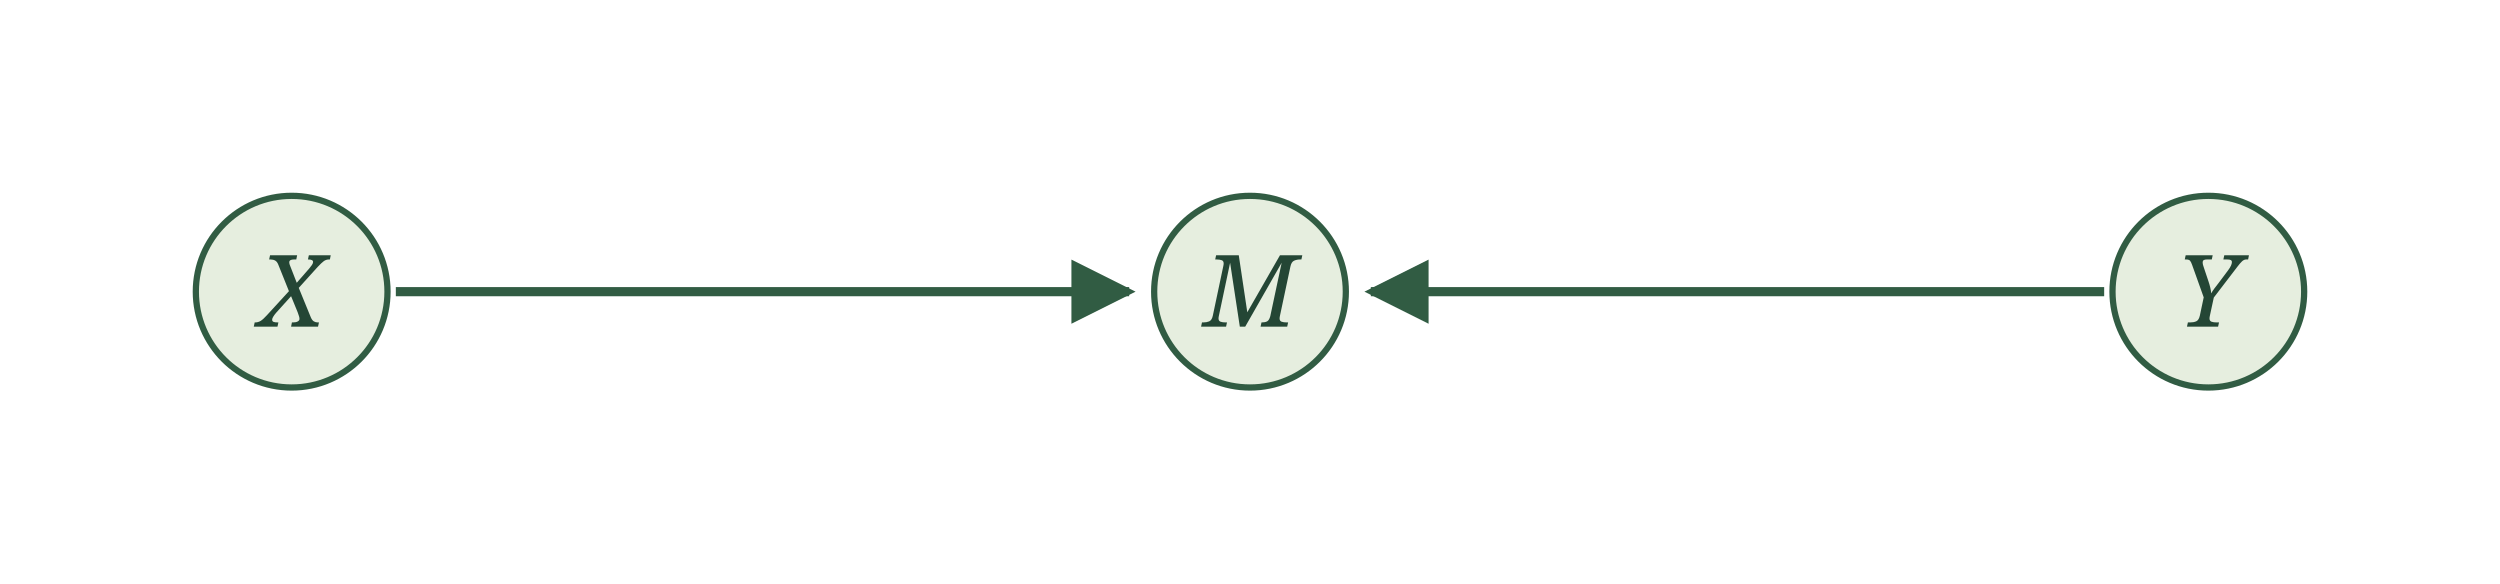
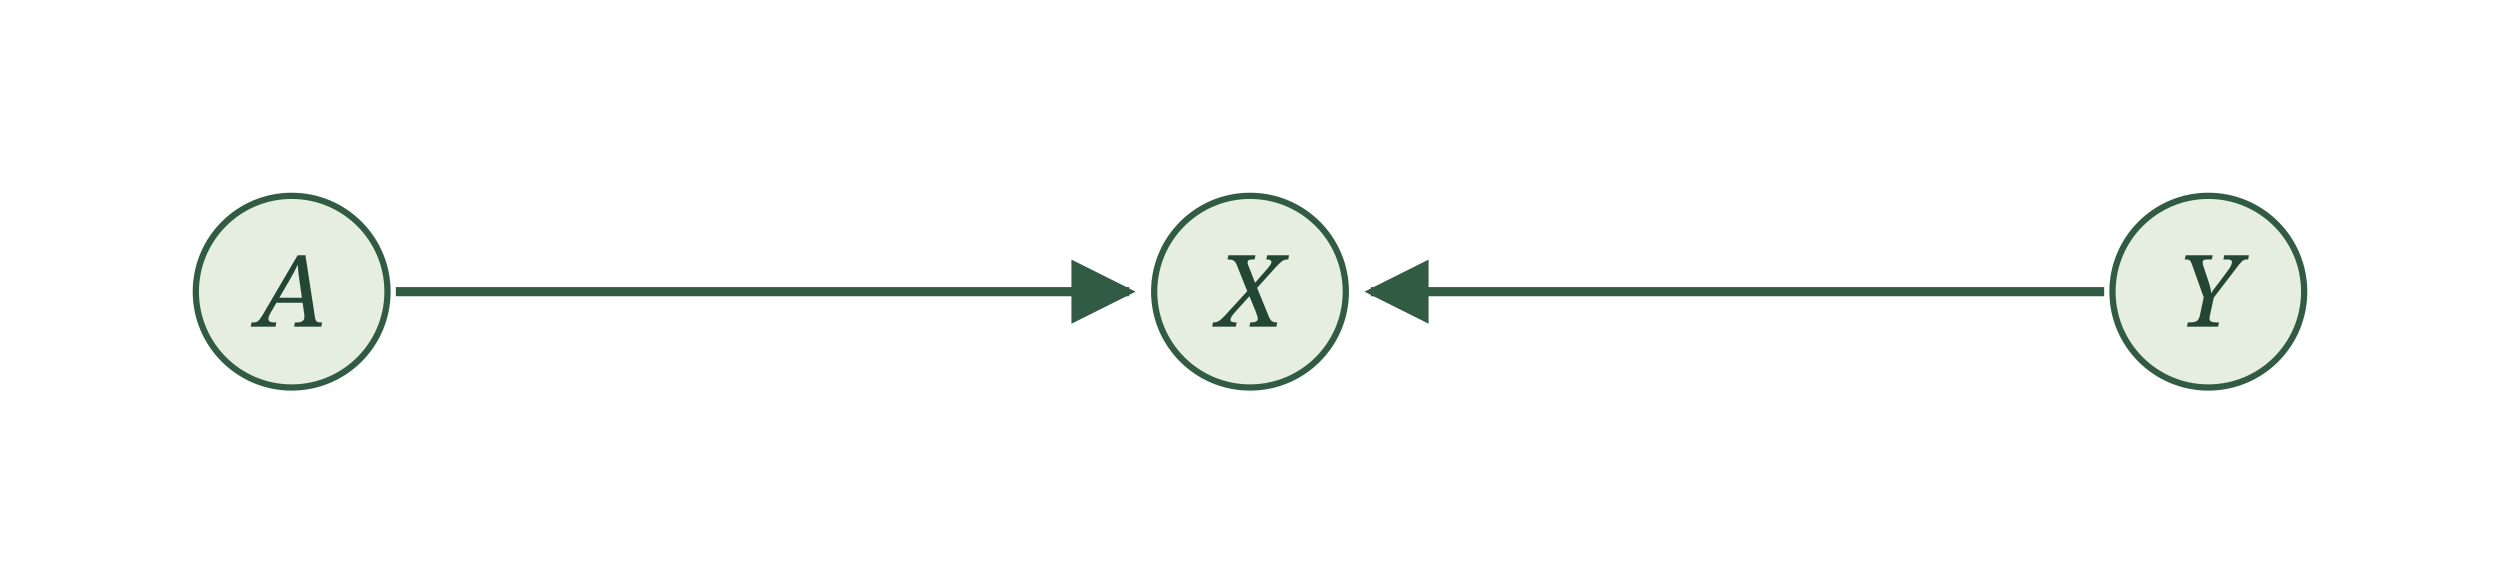
<svg xmlns="http://www.w3.org/2000/svg" viewBox="0 0 600 140" width="600" height="140">
  <defs>
    <marker id="arrow" viewBox="0 0 10 10" refX="9" refY="5" markerWidth="7" markerHeight="7" orient="auto">
      <path d="M0 0 L10 5 L0 10Z" fill="#315C43" />
    </marker>
  </defs>
  <line x1="95.0" y1="70.0" x2="271.0" y2="70.0" stroke="#315C43" stroke-width="2.2" marker-end="url(#arrow)" />
  <line x1="505.0" y1="70.0" x2="329.0" y2="70.0" stroke="#315C43" stroke-width="2.2" marker-end="url(#arrow)" />
  <circle cx="70" cy="70" r="23" fill="#E6EEDF" stroke="#315C43" stroke-width="1.5" />
-   <text x="70" y="70" dy=".35em" text-anchor="middle" font-family="Georgia,serif" font-style="italic" font-size="24" fill="#244635">X</text>
+   <text x="70" y="70" dy=".35em" text-anchor="middle" font-family="Georgia,serif" font-style="italic" font-size="24" fill="#244635">A</text>
  <circle cx="300" cy="70" r="23" fill="#E6EEDF" stroke="#315C43" stroke-width="1.5" />
-   <text x="300" y="70" dy=".35em" text-anchor="middle" font-family="Georgia,serif" font-style="italic" font-size="24" fill="#244635">M</text>
+   <text x="300" y="70" dy=".35em" text-anchor="middle" font-family="Georgia,serif" font-style="italic" font-size="24" fill="#244635">X</text>
  <circle cx="530" cy="70" r="23" fill="#E6EEDF" stroke="#315C43" stroke-width="1.5" />
  <text x="530" y="70" dy=".35em" text-anchor="middle" font-family="Georgia,serif" font-style="italic" font-size="24" fill="#244635">Y</text>
</svg>
